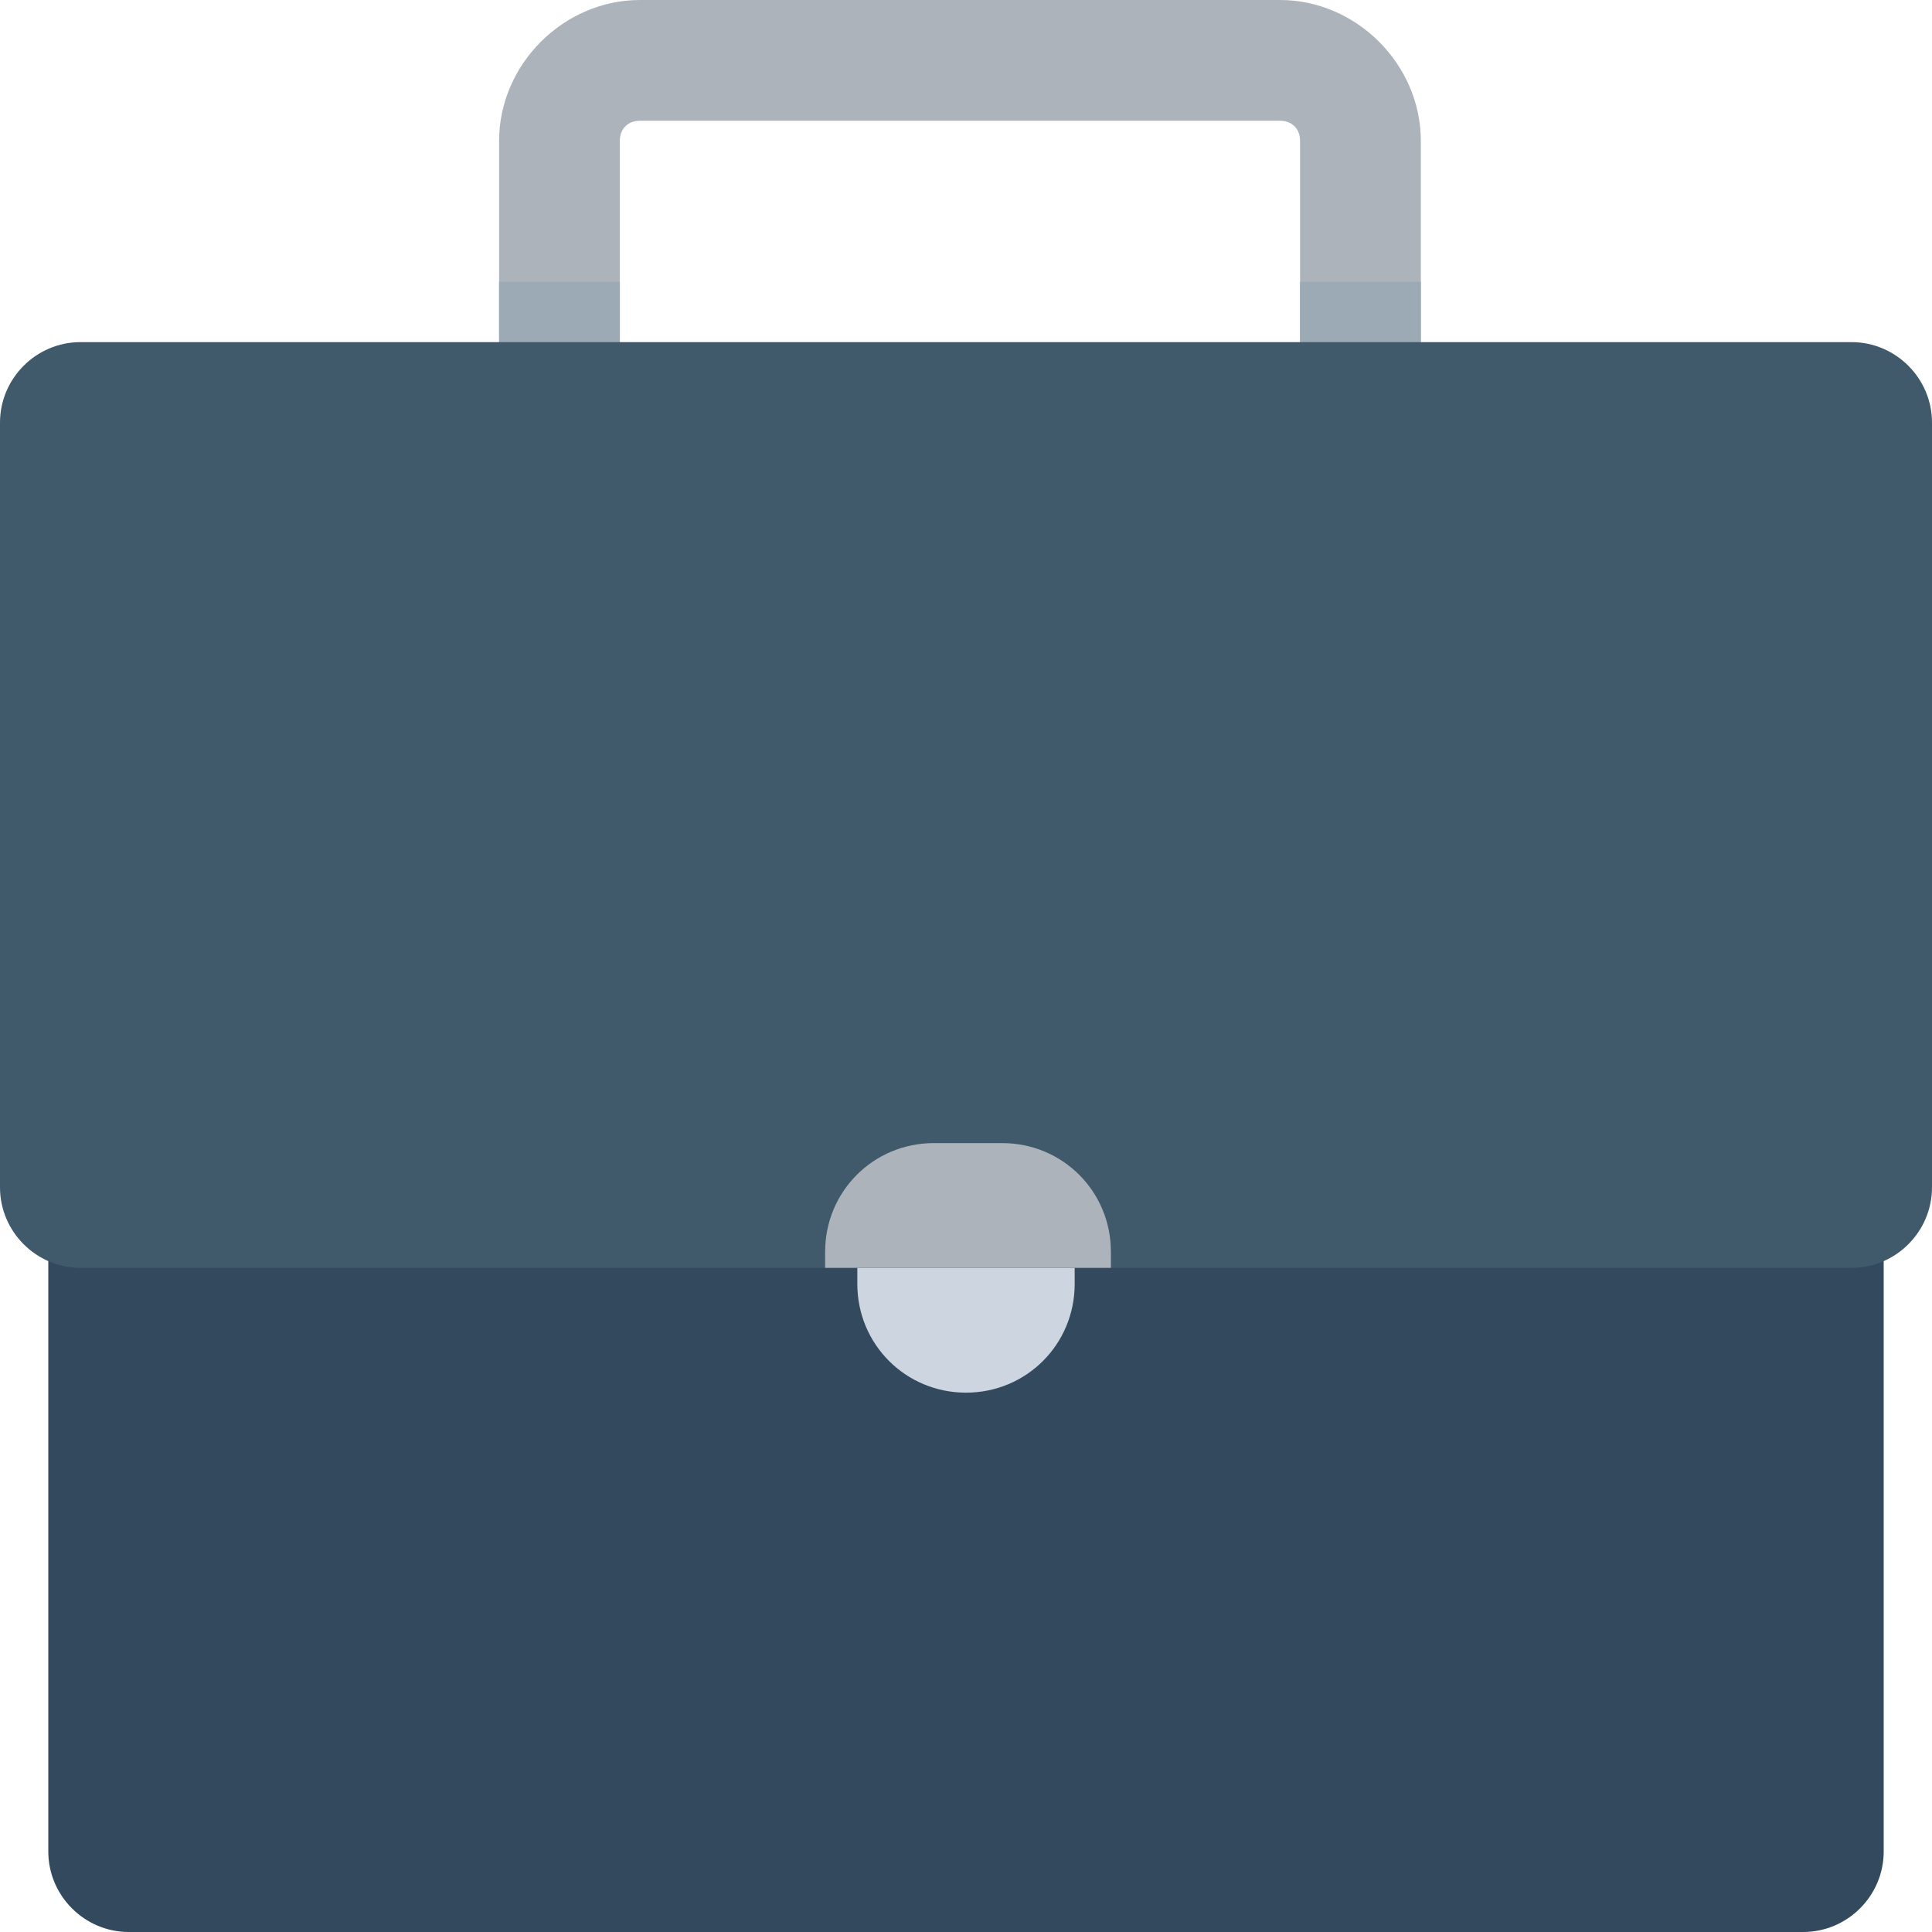
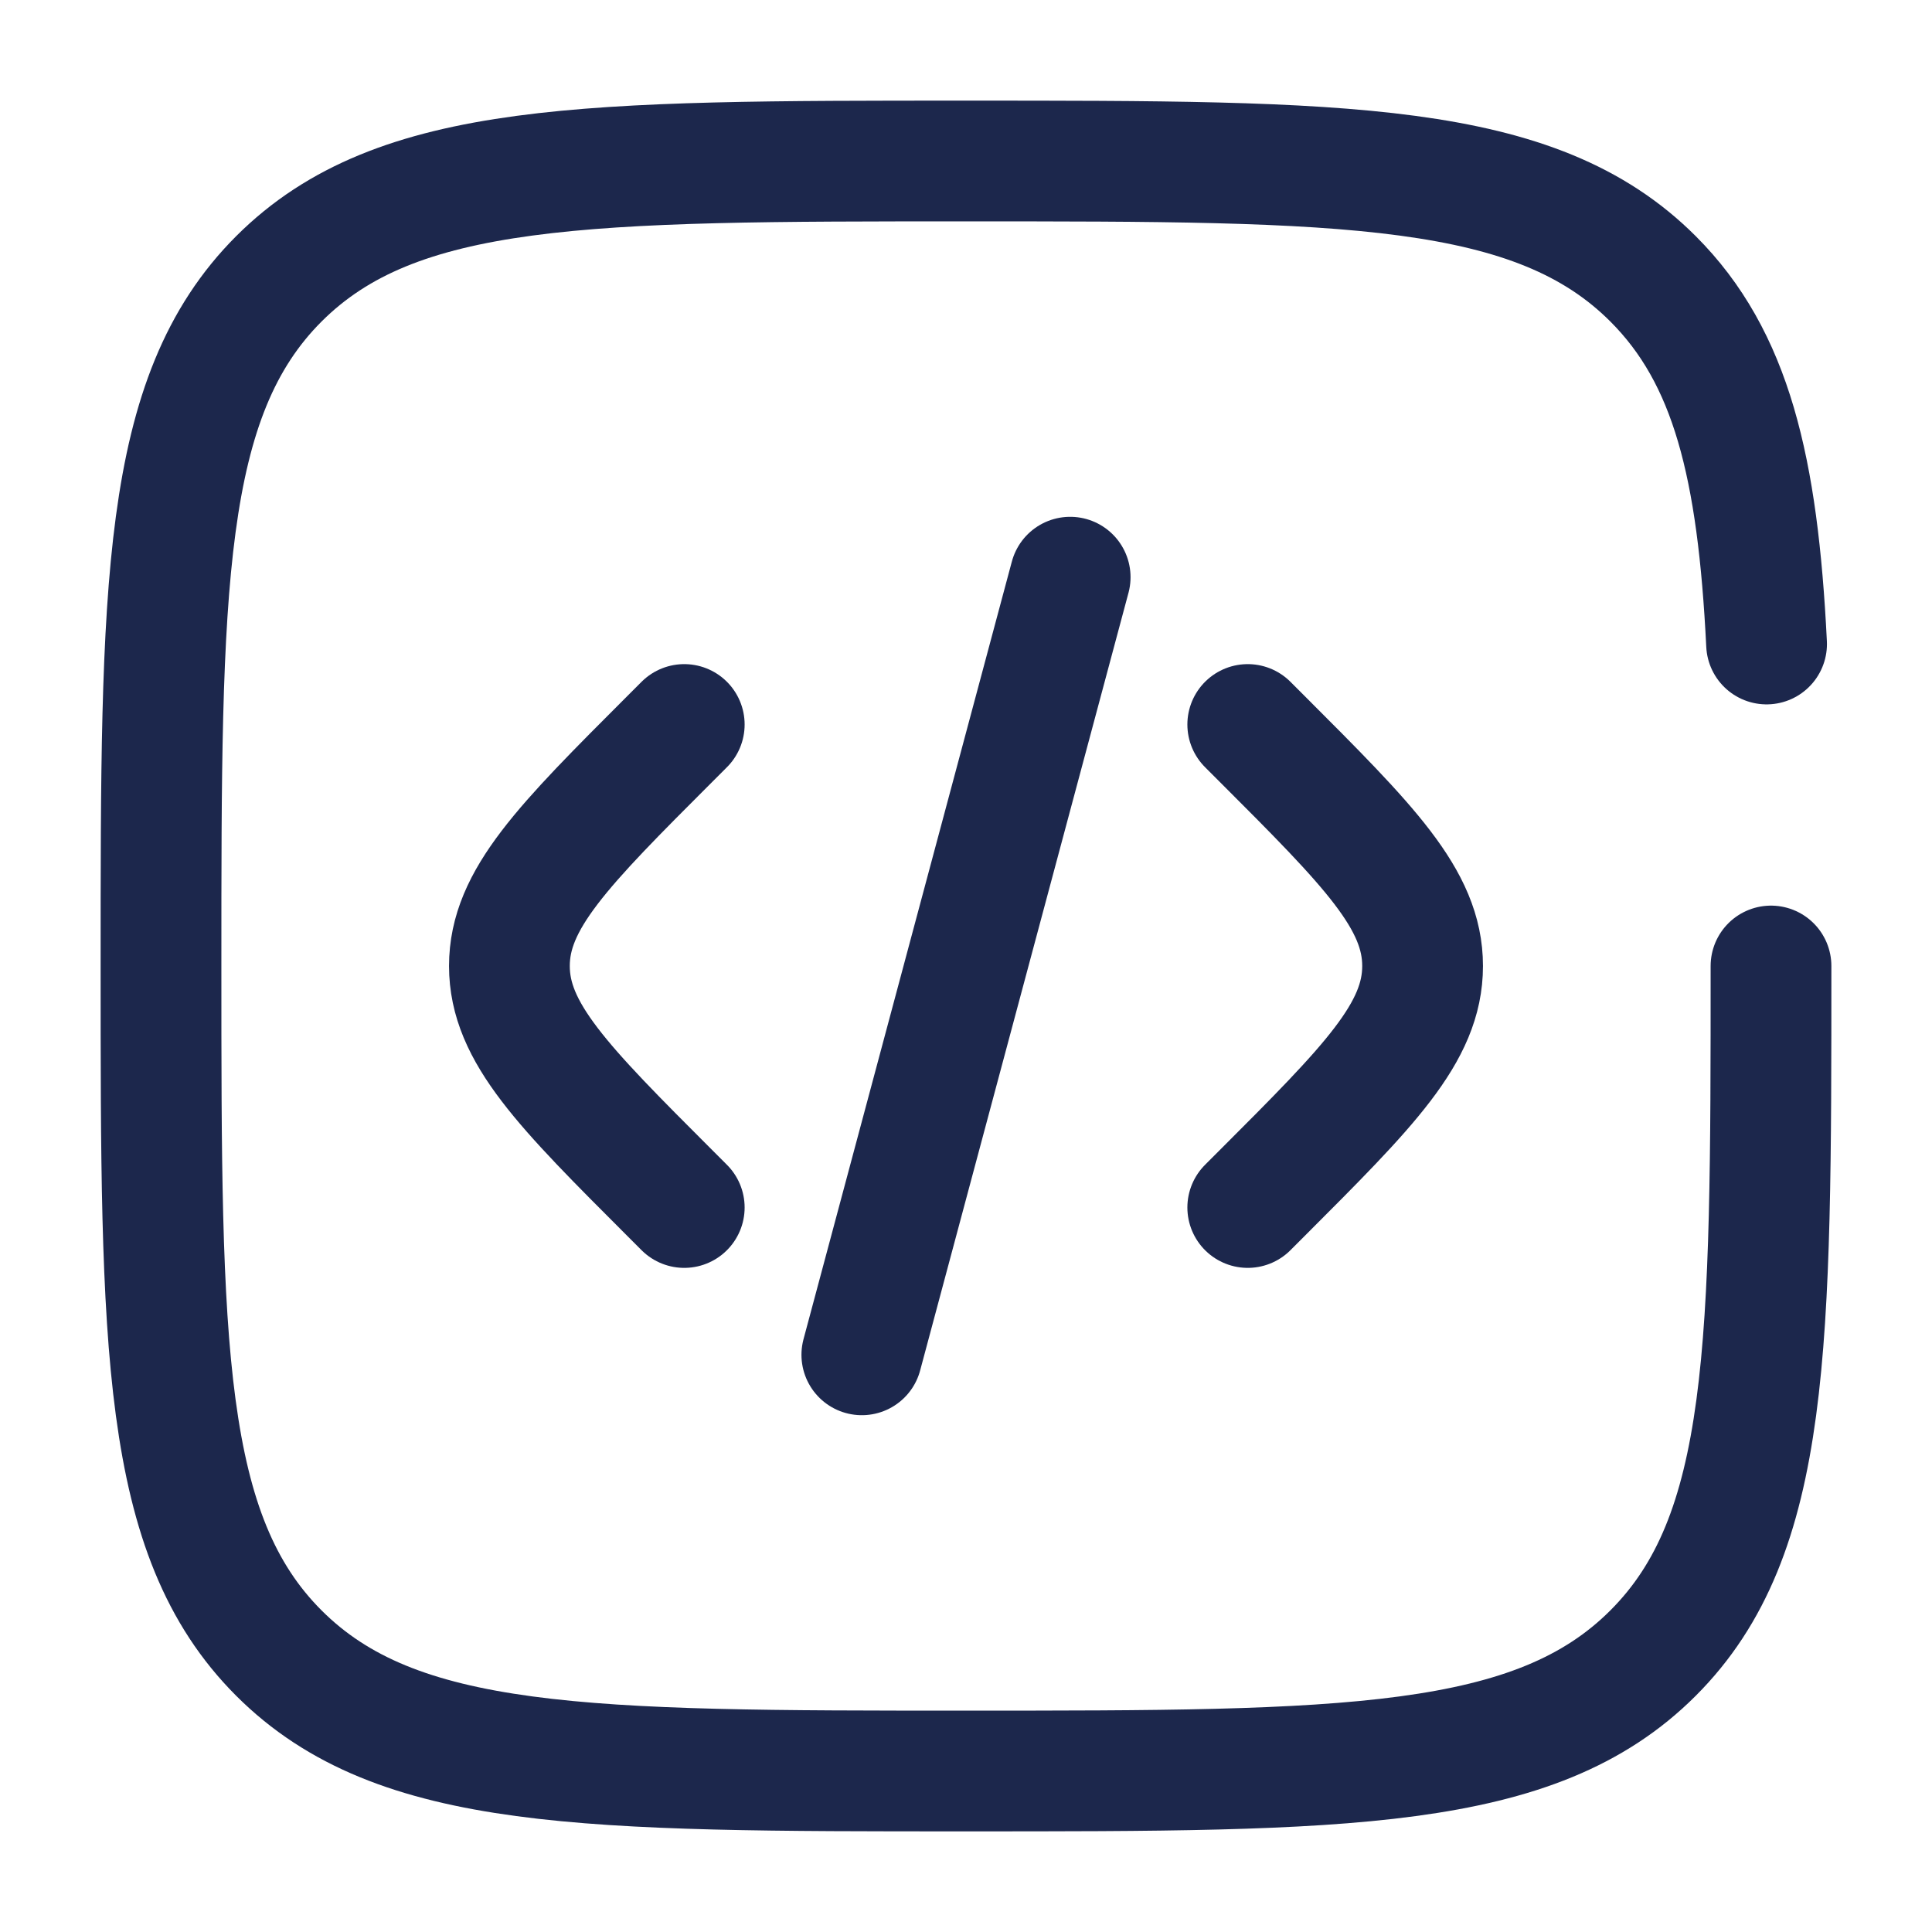
- <svg xmlns="http://www.w3.org/2000/svg" height="800px" width="800px" version="1.1" id="Layer_1" viewBox="0 0 501.551 501.551" xml:space="preserve">
-   <path style="fill:#ACB3BA;" d="M332.278,0H166.139c-19.853,0-36.571,16.718-36.571,36.571v102.4h239.282v-102.4  C368.849,16.718,352.131,0,332.278,0z M337.502,107.624H160.914V36.571c0-3.135,2.09-5.224,5.224-5.224h166.139  c3.135,0,5.224,2.09,5.224,5.224V107.624z" />
-   <path style="fill:#334A5E;" d="M12.539,318.694v161.959c0,11.494,9.404,20.898,20.898,20.898h434.678  c11.494,0,20.898-9.404,20.898-20.898V318.694H12.539z" />
-   <polygon style="fill:#9CAAB5;" points="368.849,73.143 368.849,138.971 129.567,138.971 129.567,73.143 160.914,73.143   160.914,107.624 337.502,107.624 337.502,73.143 " />
-   <path style="fill:#40596B;" d="M480.653,88.816H20.898C9.404,88.816,0,98.22,0,109.714v198.531c0,11.494,9.404,20.898,20.898,20.898  h459.755c11.494,0,20.898-9.404,20.898-20.898V109.714C501.551,98.22,492.147,88.816,480.653,88.816z" />
-   <path style="fill:#CDD6E0;" d="M250.776,361.535L250.776,361.535c-15.673,0-28.212-12.539-28.212-28.212v-4.18h56.424v4.18  C278.988,348.996,266.449,361.535,250.776,361.535z" />
-   <path style="fill:#ACB3BA;" d="M260.18,296.751h-17.763c-15.673,0-28.212,12.539-28.212,28.212v4.18h74.188v-4.18  C288.392,309.29,275.853,296.751,260.18,296.751z" />
+ <svg xmlns="http://www.w3.org/2000/svg" width="800px" height="800px" viewBox="0 0 24 24" fill="none">
+   <path d="M15.5 9L15.672 9.172C17.005 10.505 17.672 11.172 17.672 12C17.672 12.828 17.005 13.495 15.672 14.828L15.5 15" stroke="#1C274C" stroke-width="1.5" stroke-linecap="round" />
+   <path d="M13.294 7.17L12 12L10.706 16.83" stroke="#1C274C" stroke-width="1.5" stroke-linecap="round" />
+   <path d="M8.5 9L8.328 9.172C6.995 10.505 6.328 11.172 6.328 12C6.328 12.828 6.995 13.495 8.328 14.828L8.5 15" stroke="#1C274C" stroke-width="1.5" stroke-linecap="round" />
+   <path d="M22 12C22 16.714 22 19.071 20.535 20.535C19.071 22 16.714 22 12 22C7.286 22 4.929 22 3.464 20.535C2 19.071 2 16.714 2 12C2 7.286 2 4.929 3.464 3.464C4.929 2 7.286 2 12 2C16.714 2 19.071 2 20.535 3.464C21.509 4.438 21.836 5.807 21.945 8" stroke="#1C274C" stroke-width="1.5" stroke-linecap="round" />
</svg>
